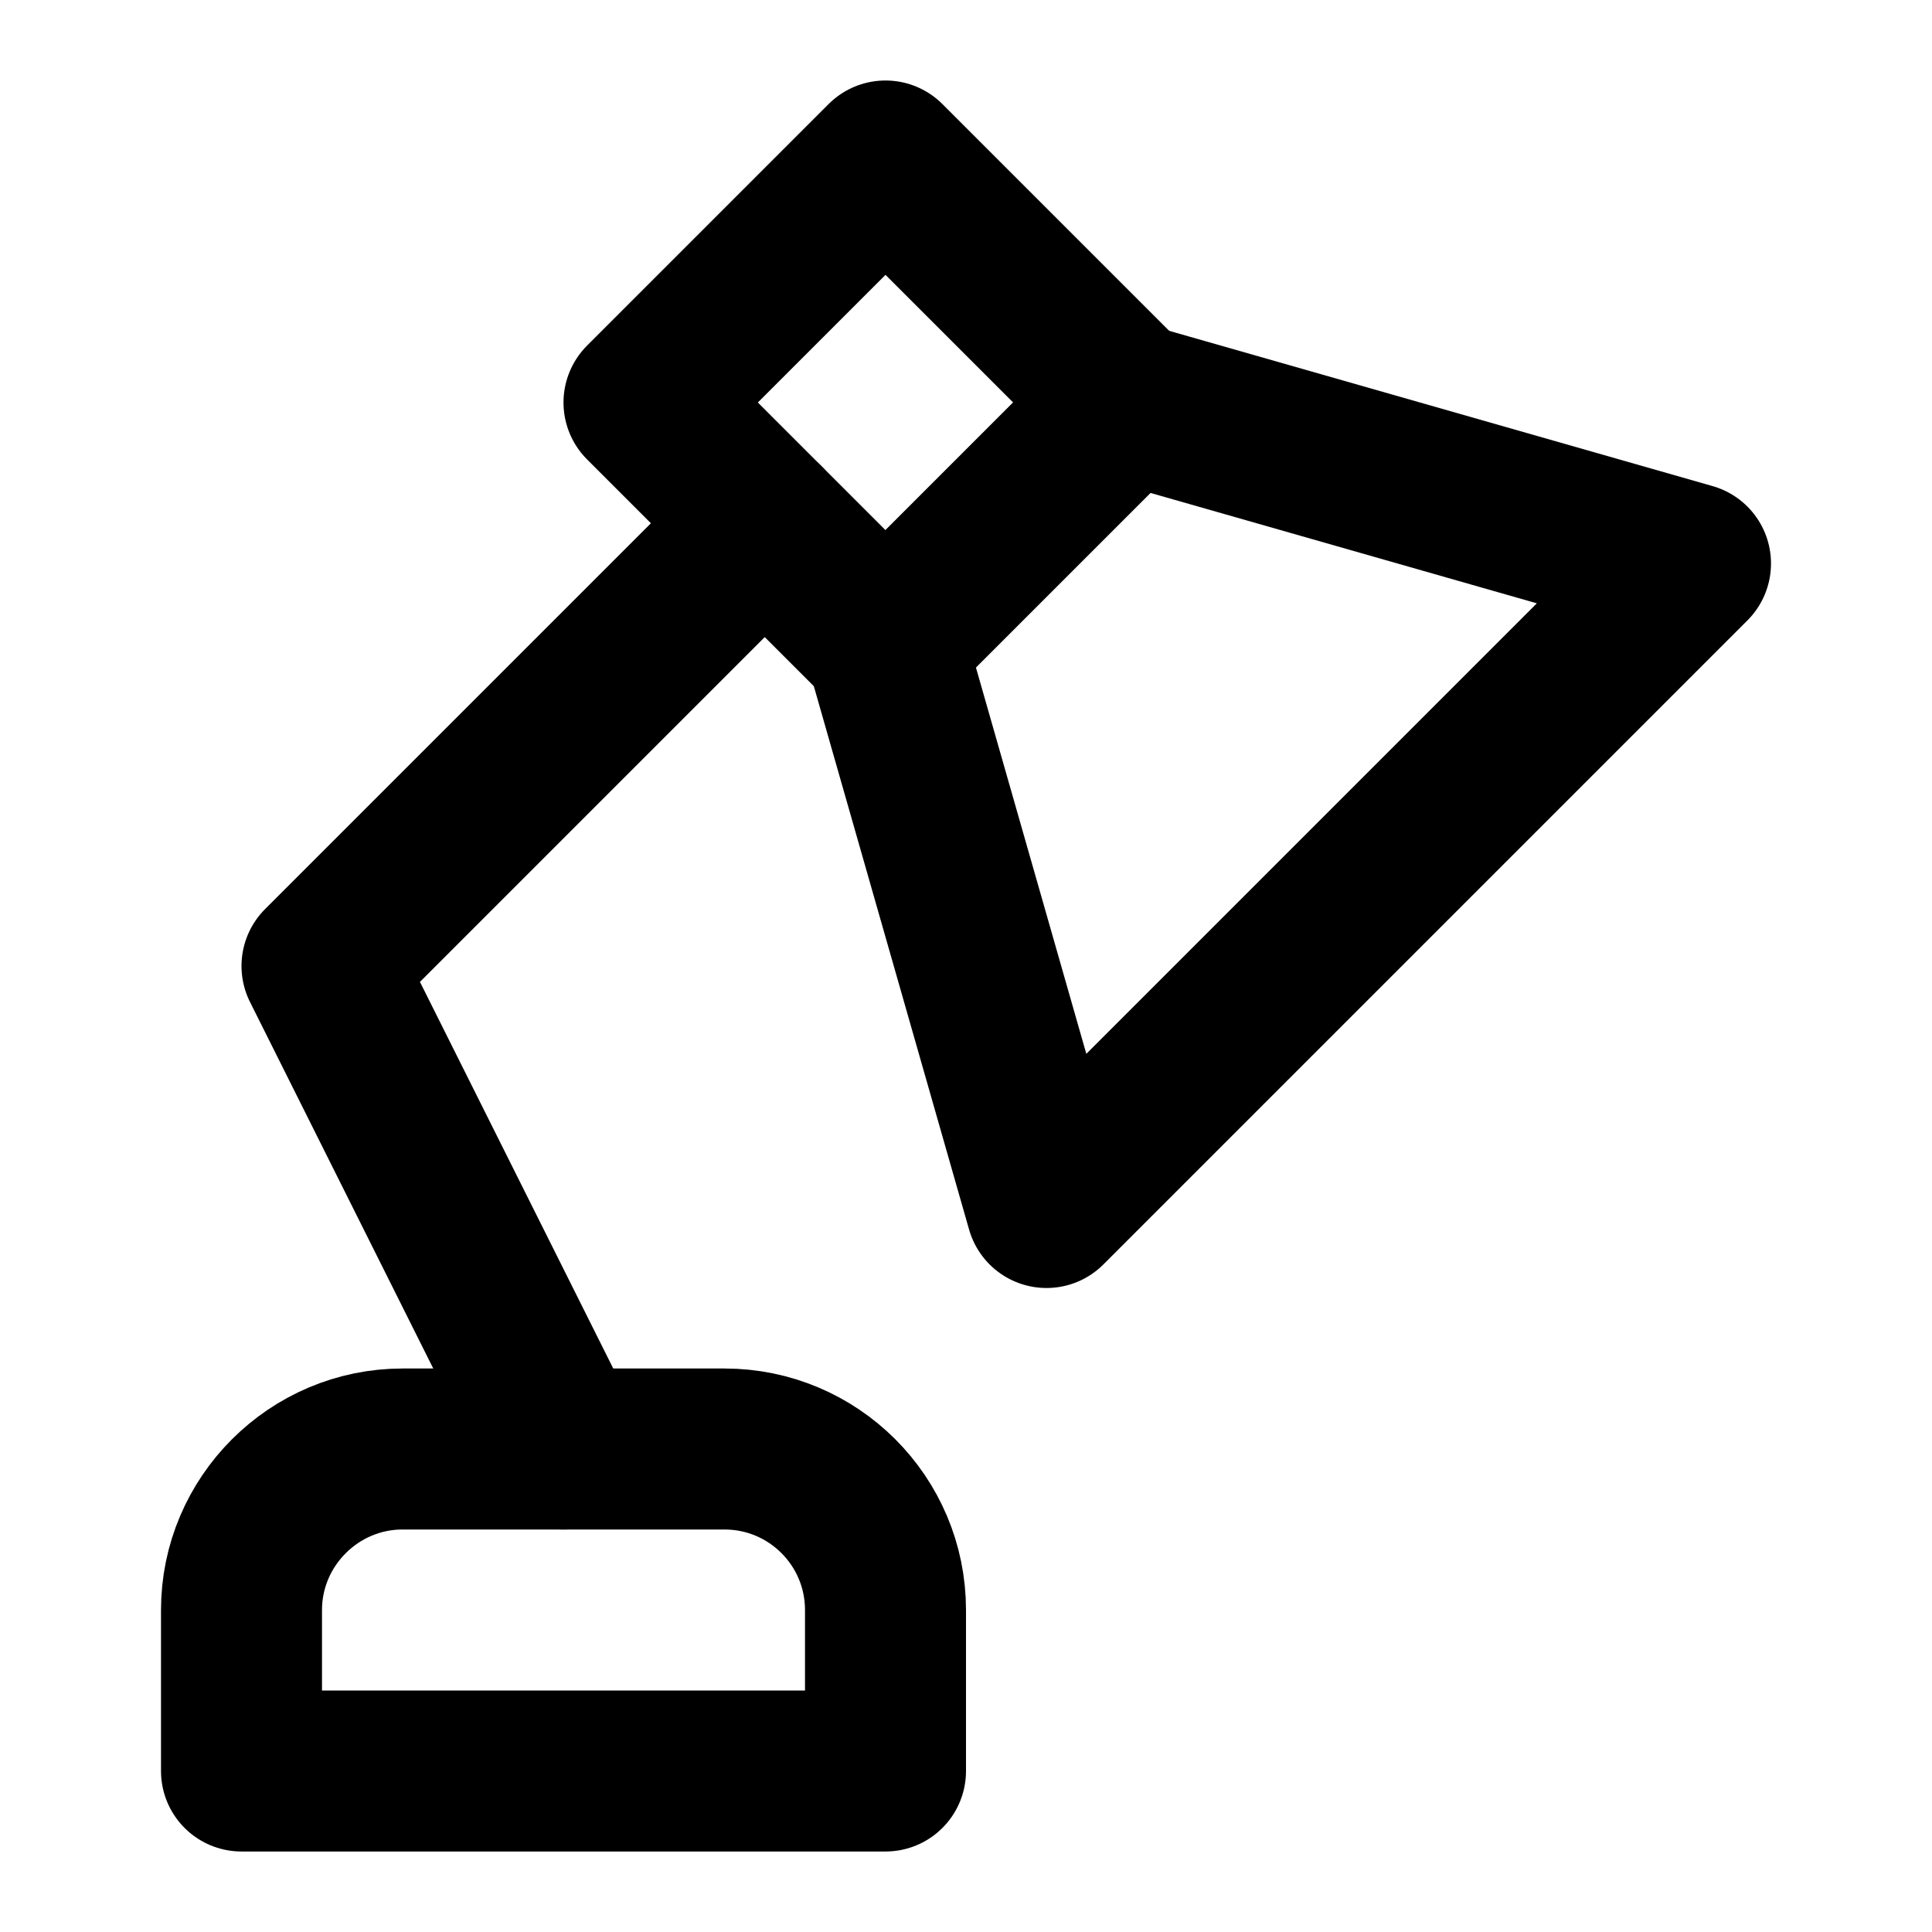
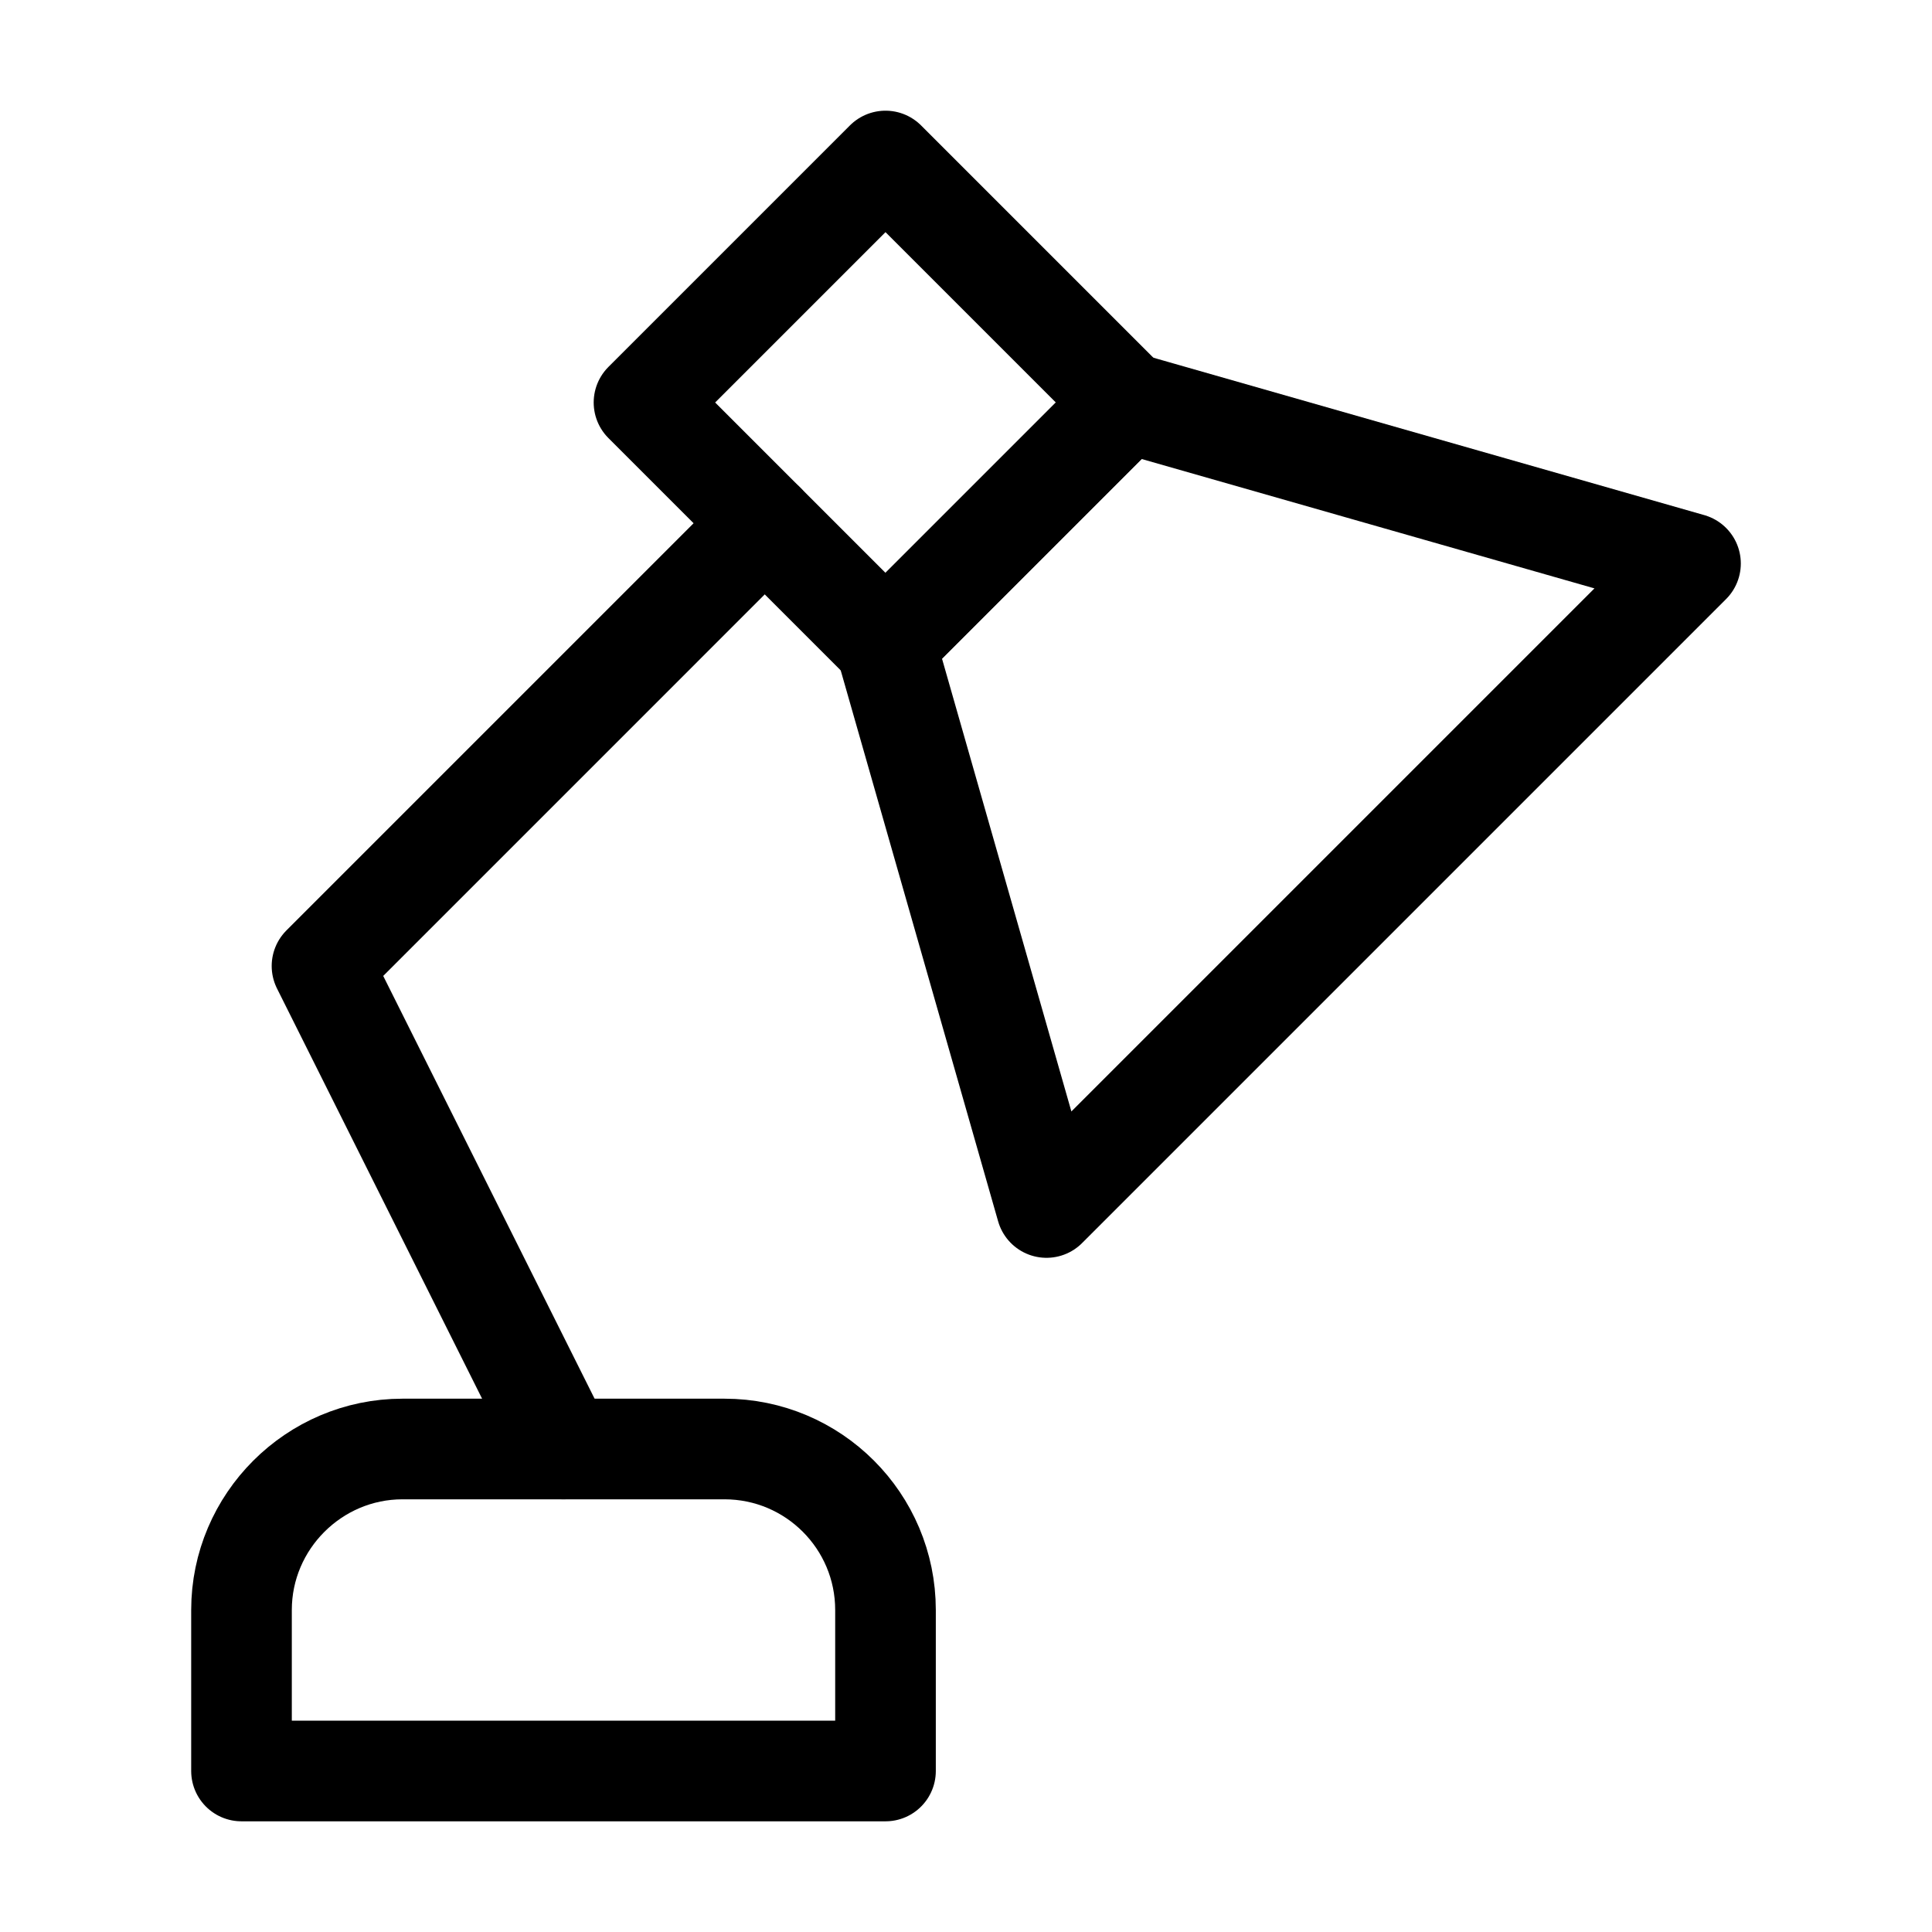
- <svg xmlns="http://www.w3.org/2000/svg" width="24" height="24" viewBox="0 0 24 24" fill="none" stroke="currentColor" stroke-width="2" stroke-linecap="round" stroke-linejoin="round" class="lucide lucide-lamp-desk">
+ <svg xmlns="http://www.w3.org/2000/svg" width="24" height="24" viewBox="0 0 24 24" fill="none" stroke="currentColor" stroke-width="1.25" stroke-linecap="round" stroke-linejoin="round" class="lucide lucide-lamp-desk">
  <path d="m14 5-3 3 2 7 8-8-7-2Z" />
  <path d="m14 5-3 3-3-3 3-3 3 3Z" />
  <path d="M9.5 6.5 4 12l3 6" />
  <path d="M3 22v-2c0-1.1.9-2 2-2h4a2 2 0 0 1 2 2v2H3Z" />
</svg>
